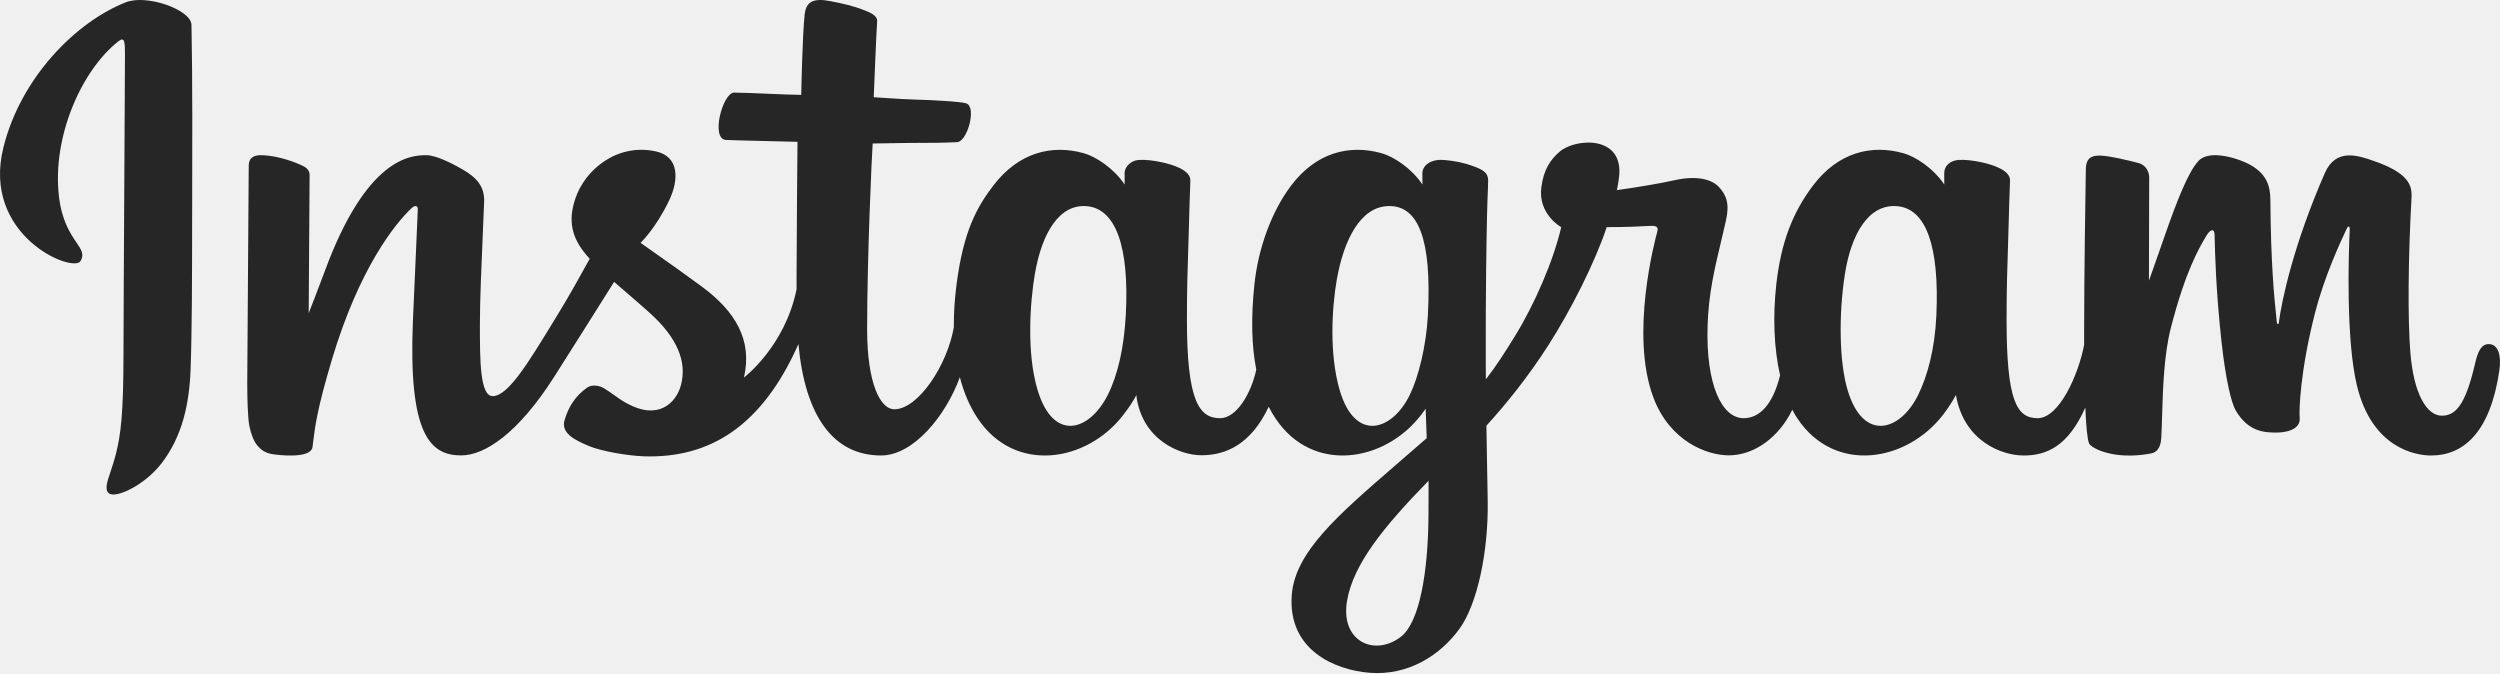
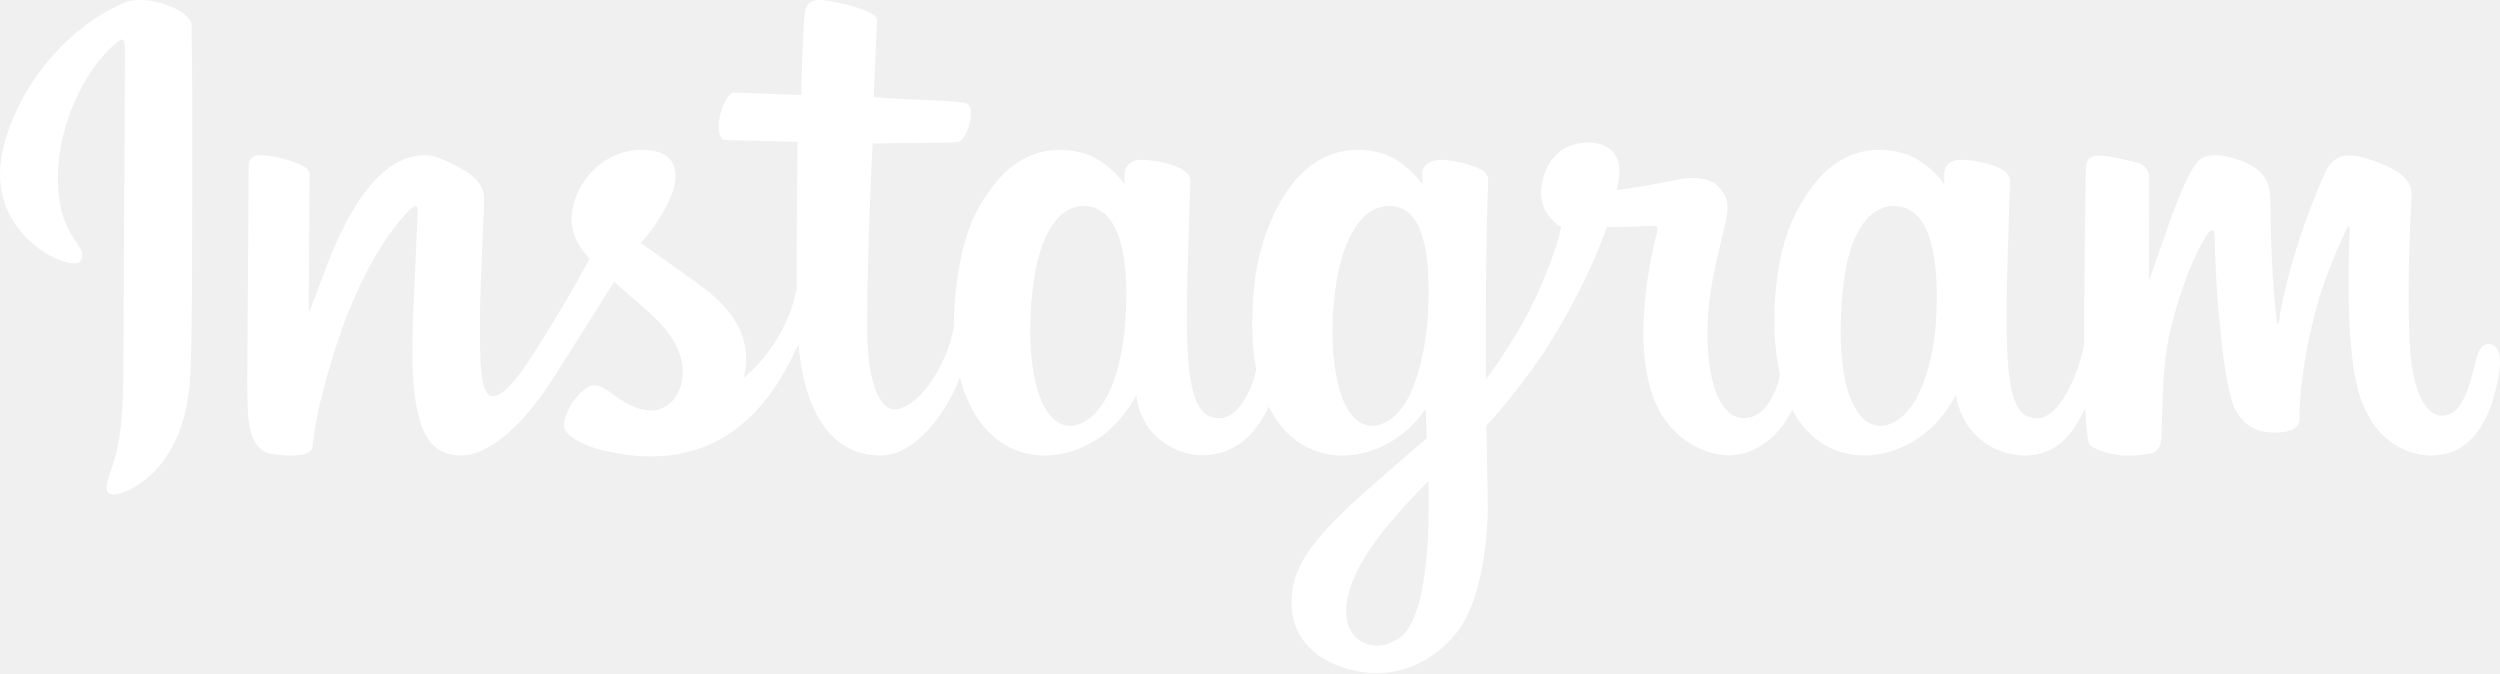
<svg xmlns="http://www.w3.org/2000/svg" width="182" height="49" viewBox="0 0 182 49" fill="none">
-   <path fill-rule="evenodd" clip-rule="evenodd" d="M180.184 26.469C180.389 25.579 180.637 25.05 181.179 25.05C181.877 25.05 182.11 25.884 181.953 26.965C181.3 31.454 179.36 33.16 176.988 33.16C175.877 33.16 172.689 32.649 171.586 28.075C170.773 24.698 170.974 18.525 171.063 16.638C171.065 16.587 170.993 16.323 170.836 16.657L170.802 16.73C170.353 17.69 169.221 20.109 168.535 22.779C167.456 26.976 167.363 29.897 167.416 30.369C167.525 31.339 166.305 31.491 165.722 31.491C164.805 31.491 163.679 31.419 162.767 29.895C162.448 29.363 162.032 27.679 161.721 24.831C161.313 21.109 161.25 18.301 161.225 17.218L161.223 17.095C161.211 16.61 160.906 16.686 160.635 17.144L160.594 17.213C160.095 18.055 159.101 19.731 158.037 23.874C157.533 25.835 157.459 28.318 157.401 30.284C157.383 30.863 157.368 31.398 157.342 31.861C157.3 32.635 156.992 32.935 156.597 33.01C156.026 33.119 154.485 33.37 152.973 32.84C152.631 32.72 152.162 32.472 152.081 32.274C151.949 31.951 151.865 30.926 151.812 29.672C150.54 32.52 148.971 33.16 147.319 33.16C145.732 33.16 142.962 32.12 142.392 28.752C142.392 28.752 142.051 29.423 141.452 30.199C138.793 33.641 133.557 34.52 130.848 30.461C130.716 30.263 130.595 30.049 130.479 29.828C129.52 31.812 127.73 33.149 125.858 33.149C124.259 33.149 121.563 32.124 120.367 28.939C118.644 24.352 120.48 17.5 120.643 16.893L120.649 16.871C120.744 16.515 120.596 16.416 120.082 16.447C118.476 16.547 116.97 16.535 116.97 16.535C116.083 19.181 114.351 22.581 112.734 25.113C111.251 27.436 109.64 29.421 108.21 30.991C108.228 32.172 108.249 33.308 108.268 34.346V34.346V34.346C108.282 35.105 108.295 35.812 108.305 36.446C108.366 40.194 107.536 43.988 106.267 45.752C104.826 47.755 102.478 49.186 99.74 48.98C97.157 48.787 93.749 47.309 94.039 43.332C94.266 40.218 97.353 37.543 101.418 34.02L101.435 34.005C102.359 33.203 103.865 31.897 103.865 31.897L103.788 29.759C103.693 29.891 103.585 30.038 103.461 30.199C100.821 33.646 95.566 34.52 92.857 30.461C92.677 30.192 92.513 29.908 92.362 29.611C91.076 32.349 89.241 33.143 87.464 33.143C85.877 33.143 83.106 32.006 82.721 28.752C82.721 28.752 82.597 29.134 81.781 30.199C79.141 33.646 73.886 34.52 71.177 30.461C70.611 29.613 70.174 28.612 69.878 27.459C68.847 30.286 66.491 33.159 64.14 33.159C60.625 33.159 58.601 30.228 58.126 25.047C55.47 31.045 51.655 33.371 46.892 33.22C45.669 33.181 43.753 32.841 42.861 32.466C41.825 32.029 40.826 31.531 41.1 30.587C41.383 29.618 41.876 28.835 42.74 28.219C43.072 27.982 43.627 28.05 43.99 28.276C44.283 28.458 44.503 28.616 44.713 28.766C44.987 28.963 45.244 29.147 45.625 29.358C47.931 30.638 49.227 29.322 49.571 28.044C50.021 26.373 49.343 24.612 47.278 22.758C46.721 22.258 46.163 21.778 45.63 21.318L45.63 21.318L45.63 21.318C45.312 21.045 45.003 20.779 44.707 20.52C43.57 22.332 41.987 24.847 40.357 27.412C37.742 31.528 35.303 33.154 33.573 33.154C31.311 33.154 29.728 31.629 30.058 23.401C30.123 21.778 30.204 20.002 30.275 18.475L30.275 18.474L30.275 18.472C30.337 17.108 30.391 15.943 30.416 15.26C30.427 14.933 30.184 14.944 29.971 15.145C28.754 16.289 26.166 19.512 24.181 26.118C23.096 29.729 22.93 31.091 22.811 32.065L22.811 32.065L22.811 32.065L22.811 32.065L22.811 32.066C22.79 32.236 22.771 32.394 22.749 32.55C22.623 33.428 20.194 33.133 19.75 33.047C19.274 32.954 18.985 32.728 18.735 32.433C18.485 32.137 18.283 31.639 18.158 31.028C18.033 30.417 18 29.02 18 27.823L18.107 12.066C18.107 11.555 18.398 11.298 18.982 11.298C20.207 11.298 21.585 11.84 22.101 12.104C22.405 12.261 22.539 12.489 22.539 12.725L22.473 22.796C22.473 22.796 23.231 20.873 23.617 19.817C26.679 11.442 29.919 11.298 31.042 11.298C31.792 11.298 33.088 11.992 33.695 12.346C34.694 12.928 35.29 13.57 35.245 14.697C35.212 15.517 35.177 16.329 35.143 17.122L35.143 17.128L35.143 17.132L35.143 17.133L35.143 17.134L35.143 17.135C35.036 19.633 34.937 21.926 34.937 23.587L34.937 23.686C34.937 26.197 34.937 28.839 35.867 28.839C36.979 28.839 38.431 26.459 40.327 23.351C40.44 23.166 40.554 22.979 40.67 22.789C41.414 21.573 42.292 20.004 42.931 18.838C42.845 18.744 42.761 18.651 42.684 18.559C41.627 17.305 41.339 16.098 41.879 14.471C42.575 12.371 44.911 10.404 47.743 11.02C49.457 11.393 49.427 13.082 48.728 14.558C47.743 16.642 46.631 17.678 46.631 17.678C48.55 19.02 50.265 20.246 51.134 20.893C53.492 22.649 54.801 24.724 54.16 27.486C54.16 27.486 57.144 25.23 57.992 21.055C57.99 20.82 57.989 20.578 57.989 20.327C57.989 17.968 58.057 10.325 58.057 10.325C57.446 10.307 56.711 10.29 55.964 10.273C54.83 10.246 53.667 10.219 52.864 10.19C51.705 10.148 52.609 6.741 53.447 6.741C53.898 6.741 54.893 6.783 55.888 6.824C56.883 6.866 57.878 6.907 58.329 6.907C58.329 6.907 58.414 2.55 58.578 1.062C58.687 0.082 59.244 -0.153 60.472 0.087C61.361 0.26 62.111 0.421 62.949 0.756L62.978 0.767C63.326 0.906 63.894 1.131 63.856 1.559C63.809 2.086 63.608 7.077 63.608 7.077C63.608 7.077 65.847 7.234 66.651 7.251C67.607 7.27 70.02 7.392 70.361 7.53C71.114 7.837 70.411 10.313 69.681 10.349C68.626 10.4 67.816 10.401 67.033 10.402C66.737 10.402 66.445 10.403 66.145 10.406C65.721 10.411 63.531 10.446 63.531 10.446C63.473 11.17 63.127 18.689 63.127 23.97C63.127 27.935 64.093 29.795 65.107 29.795C66.84 29.795 68.959 26.598 69.439 23.823C69.43 22.846 69.495 21.801 69.639 20.685C70.141 16.822 71.115 15.077 72.317 13.504C74.162 11.09 76.576 10.502 78.903 11.155C79.767 11.397 81.065 12.232 81.873 13.431V12.566C81.873 12.191 82.29 11.687 82.885 11.646C83.335 11.614 83.922 11.669 84.602 11.817C85.251 11.96 86.647 12.344 86.658 13.108C86.66 13.212 86.65 13.467 86.636 13.834L86.636 13.838L86.636 13.84L86.636 13.841C86.616 14.345 86.589 15.059 86.571 15.882C86.553 16.718 86.528 17.442 86.504 18.166V18.166V18.166V18.166L86.504 18.167C86.456 19.589 86.408 21.01 86.408 23.282C86.408 29.16 87.283 30.445 88.821 30.445C90.023 30.445 91.087 28.637 91.457 26.908C91.114 25.181 91.068 23.131 91.319 20.719C91.589 18.131 92.542 15.429 93.998 13.504C95.829 11.081 98.257 10.502 100.583 11.155C101.447 11.397 102.745 12.232 103.553 13.431C103.553 13.431 103.553 12.756 103.549 12.646C103.534 12.064 104.125 11.572 105.107 11.644C105.885 11.701 106.634 11.865 107.269 12.101C107.986 12.368 108.33 12.579 108.339 13.137C108.34 13.241 108.331 13.489 108.317 13.847L108.316 13.847C108.297 14.344 108.269 15.052 108.251 15.882C108.219 17.341 108.147 21.387 108.164 26.528C108.165 26.889 108.167 27.252 108.17 27.615C108.926 26.64 109.512 25.724 110.278 24.486C111.707 22.177 113.092 18.982 113.657 16.537C113.657 16.537 111.935 15.595 112.214 13.599C112.39 12.341 112.853 11.641 113.534 11.048C114.675 10.054 118.25 9.802 117.865 12.913C117.792 13.506 117.703 13.842 117.703 13.842C119.181 13.635 120.796 13.366 121.926 13.115C123.512 12.764 124.615 13.049 125.133 13.609C125.698 14.219 125.923 14.855 125.646 16.071C125.53 16.582 125.415 17.064 125.305 17.528L125.305 17.529C124.799 19.657 124.386 21.399 124.313 23.704C124.178 27.976 125.338 30.445 126.938 30.445C128.04 30.445 129.047 29.537 129.589 27.321C129.14 25.356 129.058 23.034 129.31 20.743C129.656 17.61 130.533 15.429 131.988 13.504C133.82 11.081 136.247 10.501 138.574 11.155C139.438 11.397 140.736 12.232 141.543 13.431C141.543 13.431 141.54 12.886 141.54 12.599C141.54 12.064 141.984 11.676 142.61 11.642C143.053 11.618 143.62 11.674 144.273 11.817C144.922 11.959 146.318 12.344 146.329 13.107C146.331 13.213 146.321 13.471 146.307 13.841L146.306 13.842C146.287 14.347 146.26 15.059 146.242 15.882C146.224 16.718 146.199 17.443 146.175 18.167C146.127 19.588 146.079 21.01 146.079 23.282C146.079 29.16 146.805 30.445 148.342 30.445C149.878 30.445 151.29 27.369 151.726 25.103C151.725 24.855 151.724 24.621 151.724 24.407C151.724 20.04 151.822 14.01 151.844 12.633L151.844 12.629L151.844 12.626L151.844 12.611L151.845 12.582L151.845 12.562C151.847 12.429 151.849 12.354 151.849 12.347C151.849 11.74 152.041 11.324 152.829 11.324C153.467 11.324 154.97 11.674 155.733 11.883C155.902 11.93 156.464 12.188 156.461 12.963C156.452 15.018 156.443 20.433 156.443 20.433C156.443 20.433 156.929 19.076 157.627 17.068C158.486 14.599 159.313 12.515 160.027 11.741C160.85 10.795 163.138 11.59 163.892 12.04C165.053 12.733 165.276 13.58 165.283 14.575C165.317 19.223 165.566 21.651 165.711 23.056C165.725 23.192 165.738 23.318 165.75 23.436C165.769 23.638 165.881 23.62 165.892 23.534C166.101 21.867 166.987 17.762 169.252 12.592C170.051 10.768 171.653 11.318 172.76 11.698L172.772 11.702C175.346 12.587 175.611 13.485 175.559 14.392C175.31 18.81 175.278 23.25 175.474 25.663C175.722 28.73 176.689 30.262 177.764 30.262C178.727 30.262 179.474 29.564 180.184 26.469ZM139.644 28.747C140.314 27.38 140.854 25.443 140.967 22.965C141.196 17.933 140.223 15.211 138.143 15.013C136.034 14.812 134.76 17.037 134.304 19.984C133.856 22.876 133.885 26.338 134.509 28.411C135.652 32.213 138.346 31.392 139.644 28.747ZM103.993 37.553C103.965 41.677 103.34 45.294 101.999 46.344C100.097 47.833 97.541 46.716 98.071 43.706C98.539 41.043 100.754 38.323 103.998 35C103.998 35 104.005 35.758 103.993 37.553ZM102.635 28.743C103.26 27.461 103.833 25.192 103.951 22.933C104.244 17.329 103.22 15 101.143 15C99.007 15 97.817 17.556 97.327 20.31C96.949 22.434 96.766 25.803 97.53 28.407C98.648 32.217 101.345 31.39 102.635 28.743ZM81.959 22.911C81.832 25.303 81.376 27.302 80.644 28.755C79.32 31.383 76.7 32.216 75.544 28.418C74.711 25.68 74.995 21.945 75.341 19.928C75.856 16.934 77.143 14.812 79.153 15.013C81.218 15.22 82.222 17.934 81.959 22.911ZM0.248 10.734C1.513 5.648 5.519 1.6 9.163 0.165C10.688 -0.435 13.917 0.713 13.94 1.808C14.019 5.595 14.001 11.514 13.991 14.768C13.989 15.349 13.988 15.845 13.987 16.229C13.987 16.487 13.986 16.764 13.986 17.056C13.982 19.884 13.977 24.124 13.875 26.893C13.782 29.426 13.264 31.759 11.783 33.701C10.549 35.321 8.416 36.326 7.916 35.903C7.609 35.644 7.791 35.1 8.054 34.315C8.174 33.957 8.311 33.549 8.426 33.094C8.789 31.662 8.99 30.213 8.99 25.623C8.99 23.664 9.026 17.41 9.056 12.13C9.078 8.272 9.097 4.934 9.097 4.17C9.097 4.125 9.097 4.082 9.097 4.039C9.098 3.111 9.098 2.628 8.621 3.004C5.933 5.12 3.798 9.944 4.287 14.261C4.492 16.07 5.125 17.004 5.56 17.646C5.929 18.191 6.156 18.526 5.861 19.008C5.314 19.9 -1.354 17.175 0.248 10.734Z" fill="#262626" />
+   <path fill-rule="evenodd" clip-rule="evenodd" d="M180.184 26.469C180.389 25.579 180.637 25.05 181.179 25.05C181.877 25.05 182.11 25.884 181.953 26.965C181.3 31.454 179.36 33.16 176.988 33.16C175.877 33.16 172.689 32.649 171.586 28.075C170.773 24.698 170.974 18.525 171.063 16.638C171.065 16.587 170.993 16.323 170.836 16.657L170.802 16.73C170.353 17.69 169.221 20.109 168.535 22.779C167.456 26.976 167.363 29.897 167.416 30.369C167.525 31.339 166.305 31.491 165.722 31.491C164.805 31.491 163.679 31.419 162.767 29.895C162.448 29.363 162.032 27.679 161.721 24.831C161.313 21.109 161.25 18.301 161.225 17.218L161.223 17.095C161.211 16.61 160.906 16.686 160.635 17.144L160.594 17.213C160.095 18.055 159.101 19.731 158.037 23.874C157.533 25.835 157.459 28.318 157.401 30.284C157.383 30.863 157.368 31.398 157.342 31.861C157.3 32.635 156.992 32.935 156.597 33.01C156.026 33.119 154.485 33.37 152.973 32.84C152.631 32.72 152.162 32.472 152.081 32.274C151.949 31.951 151.865 30.926 151.812 29.672C150.54 32.52 148.971 33.16 147.319 33.16C145.732 33.16 142.962 32.12 142.392 28.752C142.392 28.752 142.051 29.423 141.452 30.199C138.793 33.641 133.557 34.52 130.848 30.461C130.716 30.263 130.595 30.049 130.479 29.828C129.52 31.812 127.73 33.149 125.858 33.149C124.259 33.149 121.563 32.124 120.367 28.939C118.644 24.352 120.48 17.5 120.643 16.893L120.649 16.871C120.744 16.515 120.596 16.416 120.082 16.447C118.476 16.547 116.97 16.535 116.97 16.535C116.083 19.181 114.351 22.581 112.734 25.113C111.251 27.436 109.64 29.421 108.21 30.991C108.228 32.172 108.249 33.308 108.268 34.346V34.346V34.346C108.282 35.105 108.295 35.812 108.305 36.446C108.366 40.194 107.536 43.988 106.267 45.752C104.826 47.755 102.478 49.186 99.74 48.98C97.157 48.787 93.749 47.309 94.039 43.332C94.266 40.218 97.353 37.543 101.418 34.02L101.435 34.005C102.359 33.203 103.865 31.897 103.865 31.897L103.788 29.759C103.693 29.891 103.585 30.038 103.461 30.199C100.821 33.646 95.566 34.52 92.857 30.461C92.677 30.192 92.513 29.908 92.362 29.611C91.076 32.349 89.241 33.143 87.464 33.143C85.877 33.143 83.106 32.006 82.721 28.752C82.721 28.752 82.597 29.134 81.781 30.199C79.141 33.646 73.886 34.52 71.177 30.461C70.611 29.613 70.174 28.612 69.878 27.459C68.847 30.286 66.491 33.159 64.14 33.159C60.625 33.159 58.601 30.228 58.126 25.047C55.47 31.045 51.655 33.371 46.892 33.22C45.669 33.181 43.753 32.841 42.861 32.466C41.825 32.029 40.826 31.531 41.1 30.587C41.383 29.618 41.876 28.835 42.74 28.219C43.072 27.982 43.627 28.05 43.99 28.276C44.283 28.458 44.503 28.616 44.713 28.766C44.987 28.963 45.244 29.147 45.625 29.358C47.931 30.638 49.227 29.322 49.571 28.044C50.021 26.373 49.343 24.612 47.278 22.758C46.721 22.258 46.163 21.778 45.63 21.318L45.63 21.318L45.63 21.318C45.312 21.045 45.003 20.779 44.707 20.52C43.57 22.332 41.987 24.847 40.357 27.412C37.742 31.528 35.303 33.154 33.573 33.154C31.311 33.154 29.728 31.629 30.058 23.401C30.123 21.778 30.204 20.002 30.275 18.475L30.275 18.474L30.275 18.472C30.337 17.108 30.391 15.943 30.416 15.26C30.427 14.933 30.184 14.944 29.971 15.145C28.754 16.289 26.166 19.512 24.181 26.118C23.096 29.729 22.93 31.091 22.811 32.065L22.811 32.065L22.811 32.065L22.811 32.065L22.811 32.066C22.79 32.236 22.771 32.394 22.749 32.55C22.623 33.428 20.194 33.133 19.75 33.047C19.274 32.954 18.985 32.728 18.735 32.433C18.485 32.137 18.283 31.639 18.158 31.028C18.033 30.417 18 29.02 18 27.823L18.107 12.066C18.107 11.555 18.398 11.298 18.982 11.298C20.207 11.298 21.585 11.84 22.101 12.104C22.405 12.261 22.539 12.489 22.539 12.725L22.473 22.796C22.473 22.796 23.231 20.873 23.617 19.817C26.679 11.442 29.919 11.298 31.042 11.298C31.792 11.298 33.088 11.992 33.695 12.346C34.694 12.928 35.29 13.57 35.245 14.697C35.212 15.517 35.177 16.329 35.143 17.122L35.143 17.128L35.143 17.132L35.143 17.133L35.143 17.134L35.143 17.135C35.036 19.633 34.937 21.926 34.937 23.587L34.937 23.686C34.937 26.197 34.937 28.839 35.867 28.839C36.979 28.839 38.431 26.459 40.327 23.351C40.44 23.166 40.554 22.979 40.67 22.789C41.414 21.573 42.292 20.004 42.931 18.838C42.845 18.744 42.761 18.651 42.684 18.559C41.627 17.305 41.339 16.098 41.879 14.471C42.575 12.371 44.911 10.404 47.743 11.02C49.457 11.393 49.427 13.082 48.728 14.558C47.743 16.642 46.631 17.678 46.631 17.678C48.55 19.02 50.265 20.246 51.134 20.893C53.492 22.649 54.801 24.724 54.16 27.486C54.16 27.486 57.144 25.23 57.992 21.055C57.99 20.82 57.989 20.578 57.989 20.327C57.989 17.968 58.057 10.325 58.057 10.325C57.446 10.307 56.711 10.29 55.964 10.273C54.83 10.246 53.667 10.219 52.864 10.19C51.705 10.148 52.609 6.741 53.447 6.741C53.898 6.741 54.893 6.783 55.888 6.824C56.883 6.866 57.878 6.907 58.329 6.907C58.329 6.907 58.414 2.55 58.578 1.062C58.687 0.082 59.244 -0.153 60.472 0.087C61.361 0.26 62.111 0.421 62.949 0.756L62.978 0.767C63.326 0.906 63.894 1.131 63.856 1.559C63.809 2.086 63.608 7.077 63.608 7.077C63.608 7.077 65.847 7.234 66.651 7.251C67.607 7.27 70.02 7.392 70.361 7.53C71.114 7.837 70.411 10.313 69.681 10.349C68.626 10.4 67.816 10.401 67.033 10.402C66.737 10.402 66.445 10.403 66.145 10.406C65.721 10.411 63.531 10.446 63.531 10.446C63.473 11.17 63.127 18.689 63.127 23.97C63.127 27.935 64.093 29.795 65.107 29.795C66.84 29.795 68.959 26.598 69.439 23.823C69.43 22.846 69.495 21.801 69.639 20.685C70.141 16.822 71.115 15.077 72.317 13.504C74.162 11.09 76.576 10.502 78.903 11.155C79.767 11.397 81.065 12.232 81.873 13.431V12.566C81.873 12.191 82.29 11.687 82.885 11.646C83.335 11.614 83.922 11.669 84.602 11.817C85.251 11.96 86.647 12.344 86.658 13.108C86.66 13.212 86.65 13.467 86.636 13.834L86.636 13.838L86.636 13.84L86.636 13.841C86.616 14.345 86.589 15.059 86.571 15.882C86.553 16.718 86.528 17.442 86.504 18.166V18.166V18.166V18.166L86.504 18.167C86.456 19.589 86.408 21.01 86.408 23.282C86.408 29.16 87.283 30.445 88.821 30.445C90.023 30.445 91.087 28.637 91.457 26.908C91.114 25.181 91.068 23.131 91.319 20.719C91.589 18.131 92.542 15.429 93.998 13.504C95.829 11.081 98.257 10.502 100.583 11.155C101.447 11.397 102.745 12.232 103.553 13.431C103.553 13.431 103.553 12.756 103.549 12.646C103.534 12.064 104.125 11.572 105.107 11.644C105.885 11.701 106.634 11.865 107.269 12.101C107.986 12.368 108.33 12.579 108.339 13.137C108.34 13.241 108.331 13.489 108.317 13.847L108.316 13.847C108.297 14.344 108.269 15.052 108.251 15.882C108.219 17.341 108.147 21.387 108.164 26.528C108.165 26.889 108.167 27.252 108.17 27.615C108.926 26.64 109.512 25.724 110.278 24.486C111.707 22.177 113.092 18.982 113.657 16.537C113.657 16.537 111.935 15.595 112.214 13.599C112.39 12.341 112.853 11.641 113.534 11.048C114.675 10.054 118.25 9.802 117.865 12.913C117.792 13.506 117.703 13.842 117.703 13.842C119.181 13.635 120.796 13.366 121.926 13.115C123.512 12.764 124.615 13.049 125.133 13.609C125.698 14.219 125.923 14.855 125.646 16.071C125.53 16.582 125.415 17.064 125.305 17.528L125.305 17.529C124.799 19.657 124.386 21.399 124.313 23.704C124.178 27.976 125.338 30.445 126.938 30.445C128.04 30.445 129.047 29.537 129.589 27.321C129.14 25.356 129.058 23.034 129.31 20.743C129.656 17.61 130.533 15.429 131.988 13.504C133.82 11.081 136.247 10.501 138.574 11.155C139.438 11.397 140.736 12.232 141.543 13.431C141.543 13.431 141.54 12.886 141.54 12.599C141.54 12.064 141.984 11.676 142.61 11.642C143.053 11.618 143.62 11.674 144.273 11.817C144.922 11.959 146.318 12.344 146.329 13.107C146.331 13.213 146.321 13.471 146.307 13.841L146.306 13.842C146.287 14.347 146.26 15.059 146.242 15.882C146.224 16.718 146.199 17.443 146.175 18.167C146.127 19.588 146.079 21.01 146.079 23.282C146.079 29.16 146.805 30.445 148.342 30.445C149.878 30.445 151.29 27.369 151.726 25.103C151.725 24.855 151.724 24.621 151.724 24.407C151.724 20.04 151.822 14.01 151.844 12.633L151.844 12.629L151.844 12.626L151.844 12.611L151.845 12.582L151.845 12.562C151.847 12.429 151.849 12.354 151.849 12.347C151.849 11.74 152.041 11.324 152.829 11.324C153.467 11.324 154.97 11.674 155.733 11.883C155.902 11.93 156.464 12.188 156.461 12.963C156.452 15.018 156.443 20.433 156.443 20.433C156.443 20.433 156.929 19.076 157.627 17.068C158.486 14.599 159.313 12.515 160.027 11.741C160.85 10.795 163.138 11.59 163.892 12.04C165.053 12.733 165.276 13.58 165.283 14.575C165.317 19.223 165.566 21.651 165.711 23.056C165.725 23.192 165.738 23.318 165.75 23.436C165.769 23.638 165.881 23.62 165.892 23.534C166.101 21.867 166.987 17.762 169.252 12.592C170.051 10.768 171.653 11.318 172.76 11.698L172.772 11.702C175.346 12.587 175.611 13.485 175.559 14.392C175.31 18.81 175.278 23.25 175.474 25.663C175.722 28.73 176.689 30.262 177.764 30.262C178.727 30.262 179.474 29.564 180.184 26.469ZM139.644 28.747C140.314 27.38 140.854 25.443 140.967 22.965C141.196 17.933 140.223 15.211 138.143 15.013C136.034 14.812 134.76 17.037 134.304 19.984C133.856 22.876 133.885 26.338 134.509 28.411C135.652 32.213 138.346 31.392 139.644 28.747ZM103.993 37.553C103.965 41.677 103.34 45.294 101.999 46.344C100.097 47.833 97.541 46.716 98.071 43.706C98.539 41.043 100.754 38.323 103.998 35C103.998 35 104.005 35.758 103.993 37.553ZM102.635 28.743C103.26 27.461 103.833 25.192 103.951 22.933C104.244 17.329 103.22 15 101.143 15C99.007 15 97.817 17.556 97.327 20.31C96.949 22.434 96.766 25.803 97.53 28.407C98.648 32.217 101.345 31.39 102.635 28.743ZM81.959 22.911C81.832 25.303 81.376 27.302 80.644 28.755C79.32 31.383 76.7 32.216 75.544 28.418C74.711 25.68 74.995 21.945 75.341 19.928C75.856 16.934 77.143 14.812 79.153 15.013C81.218 15.22 82.222 17.934 81.959 22.911ZM0.248 10.734C1.513 5.648 5.519 1.6 9.163 0.165C10.688 -0.435 13.917 0.713 13.94 1.808C14.019 5.595 14.001 11.514 13.991 14.768C13.989 15.349 13.988 15.845 13.987 16.229C13.987 16.487 13.986 16.764 13.986 17.056C13.982 19.884 13.977 24.124 13.875 26.893C13.782 29.426 13.264 31.759 11.783 33.701C10.549 35.321 8.416 36.326 7.916 35.903C7.609 35.644 7.791 35.1 8.054 34.315C8.174 33.957 8.311 33.549 8.426 33.094C8.789 31.662 8.99 30.213 8.99 25.623C8.99 23.664 9.026 17.41 9.056 12.13C9.078 8.272 9.097 4.934 9.097 4.17C9.097 4.125 9.097 4.082 9.097 4.039C9.098 3.111 9.098 2.628 8.621 3.004C5.933 5.12 3.798 9.944 4.287 14.261C4.492 16.07 5.125 17.004 5.56 17.646C5.929 18.191 6.156 18.526 5.861 19.008C5.314 19.9 -1.354 17.175 0.248 10.734Z" fill="#ffffff" />
</svg>
